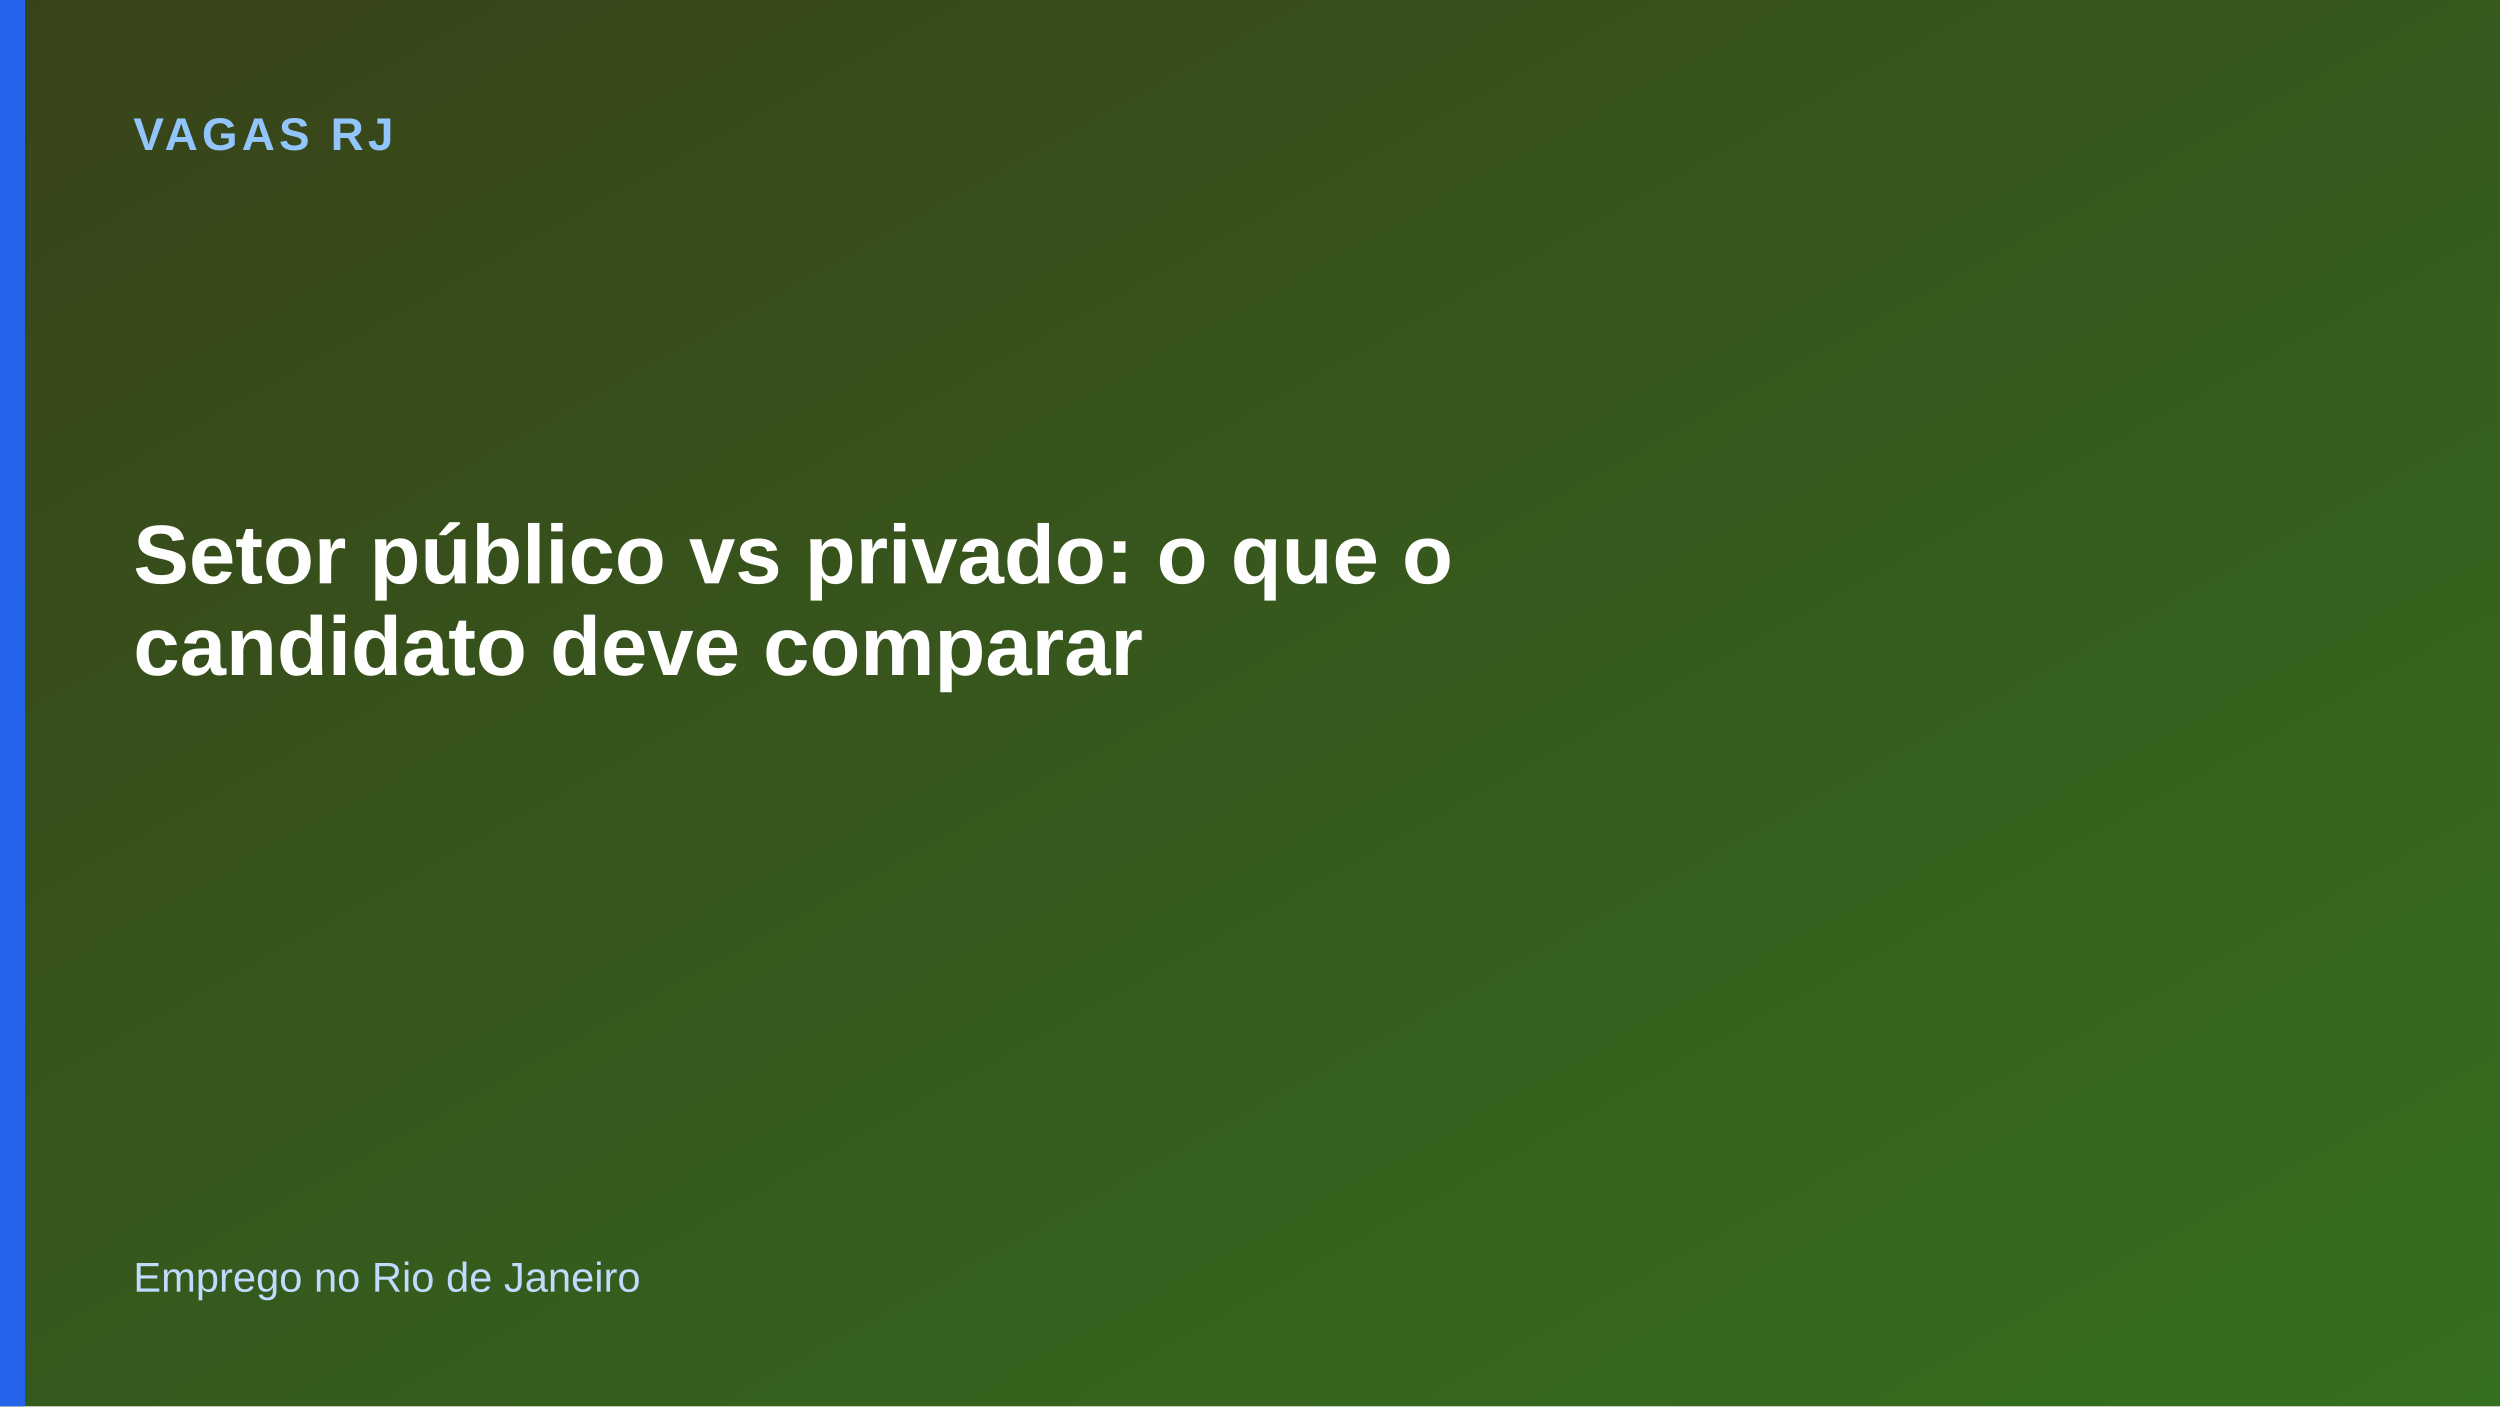
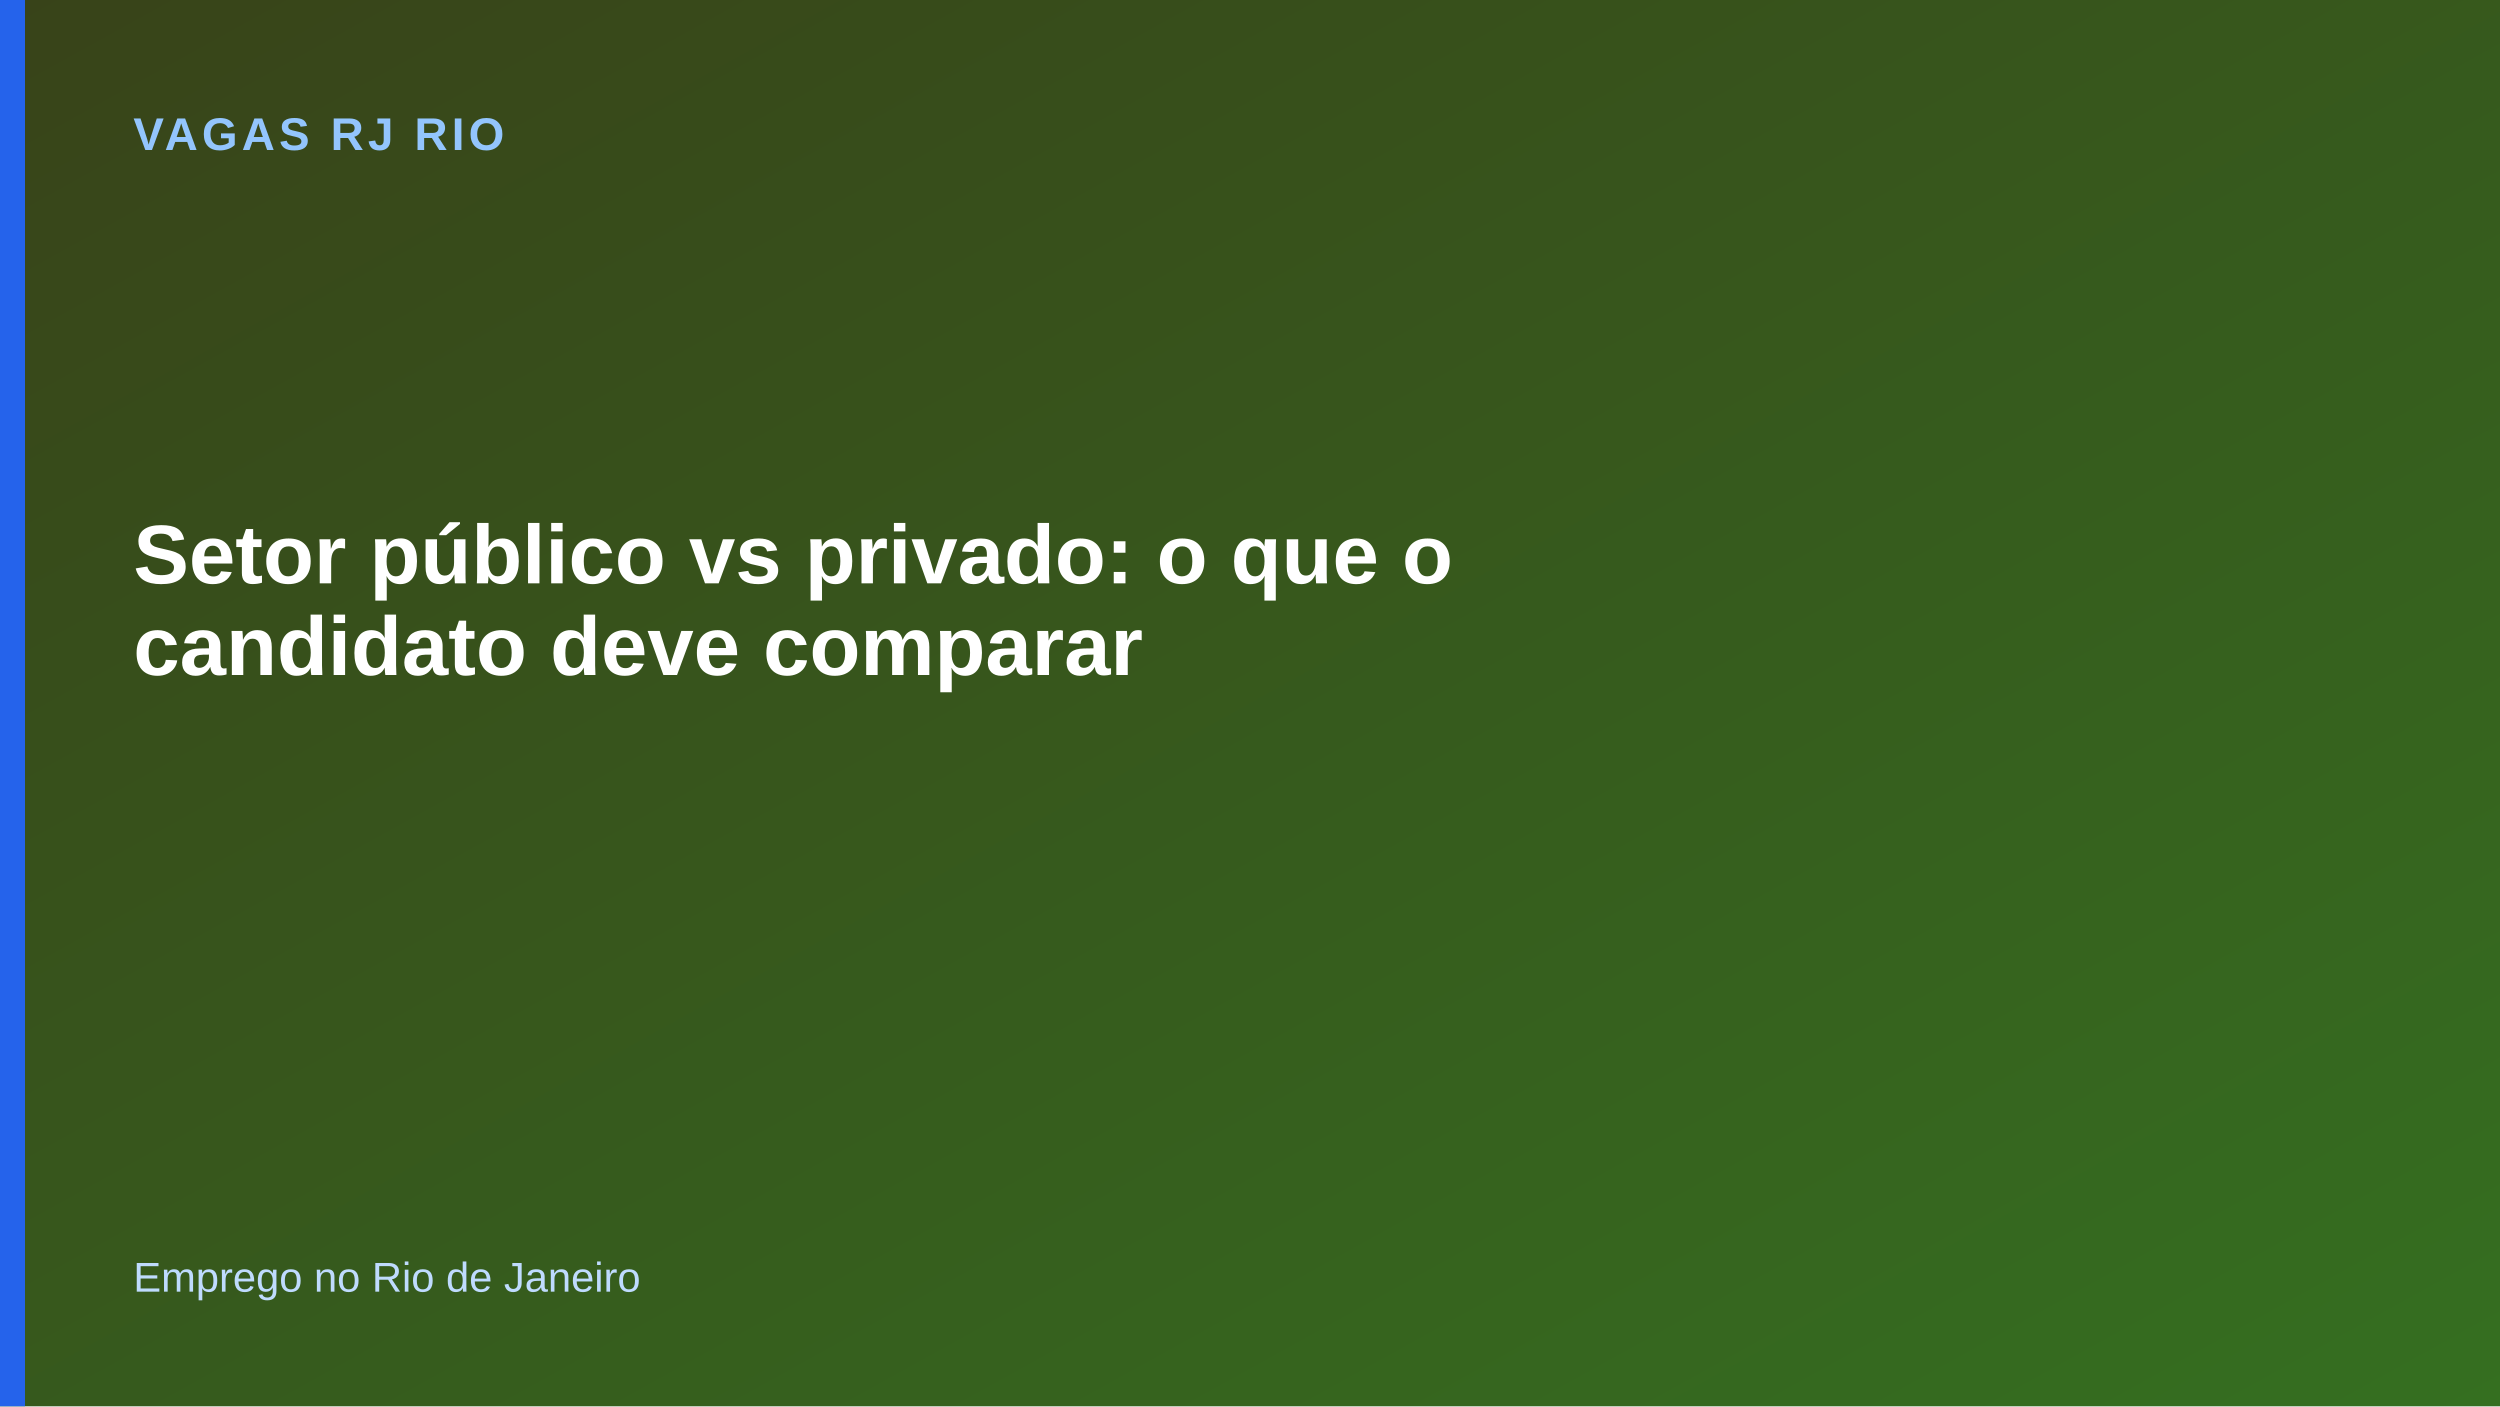
<svg xmlns="http://www.w3.org/2000/svg" width="1200" height="675" viewBox="0 0 1200 675" role="img" aria-label="Setor público vs privado: o que o candidato deve comparar">
  <defs>
    <linearGradient id="g" x1="0" y1="0" x2="1" y2="1">
      <stop offset="0%" stop-color="hsl(76, 45%, 18%)" />
      <stop offset="100%" stop-color="hsl(104, 55%, 28%)" />
    </linearGradient>
  </defs>
  <rect width="1200" height="675" fill="url(#g)" />
  <rect x="0" y="0" width="12" height="675" fill="#2563eb" />
-   <text x="64" y="72" fill="#93c5fd" font-family="Segoe UI, Arial, sans-serif" font-size="22" font-weight="700" letter-spacing="2">VAGAS RJ</text>
+   <text x="64" y="72" fill="#93c5fd" font-family="Segoe UI, Arial, sans-serif" font-size="22" font-weight="700" letter-spacing="2">VAGAS RJ RIO</text>
  <text x="64" y="280" fill="#ffffff" font-family="Segoe UI, Arial, sans-serif" font-size="40" font-weight="700">
    <tspan x="64" dy="0">Setor público vs privado: o que o</tspan>
    <tspan x="64" dy="44">candidato deve comparar</tspan>
  </text>
  <text x="64" y="620" fill="#bfdbfe" font-family="Segoe UI, Arial, sans-serif" font-size="20">Emprego no Rio de Janeiro</text>
</svg>
